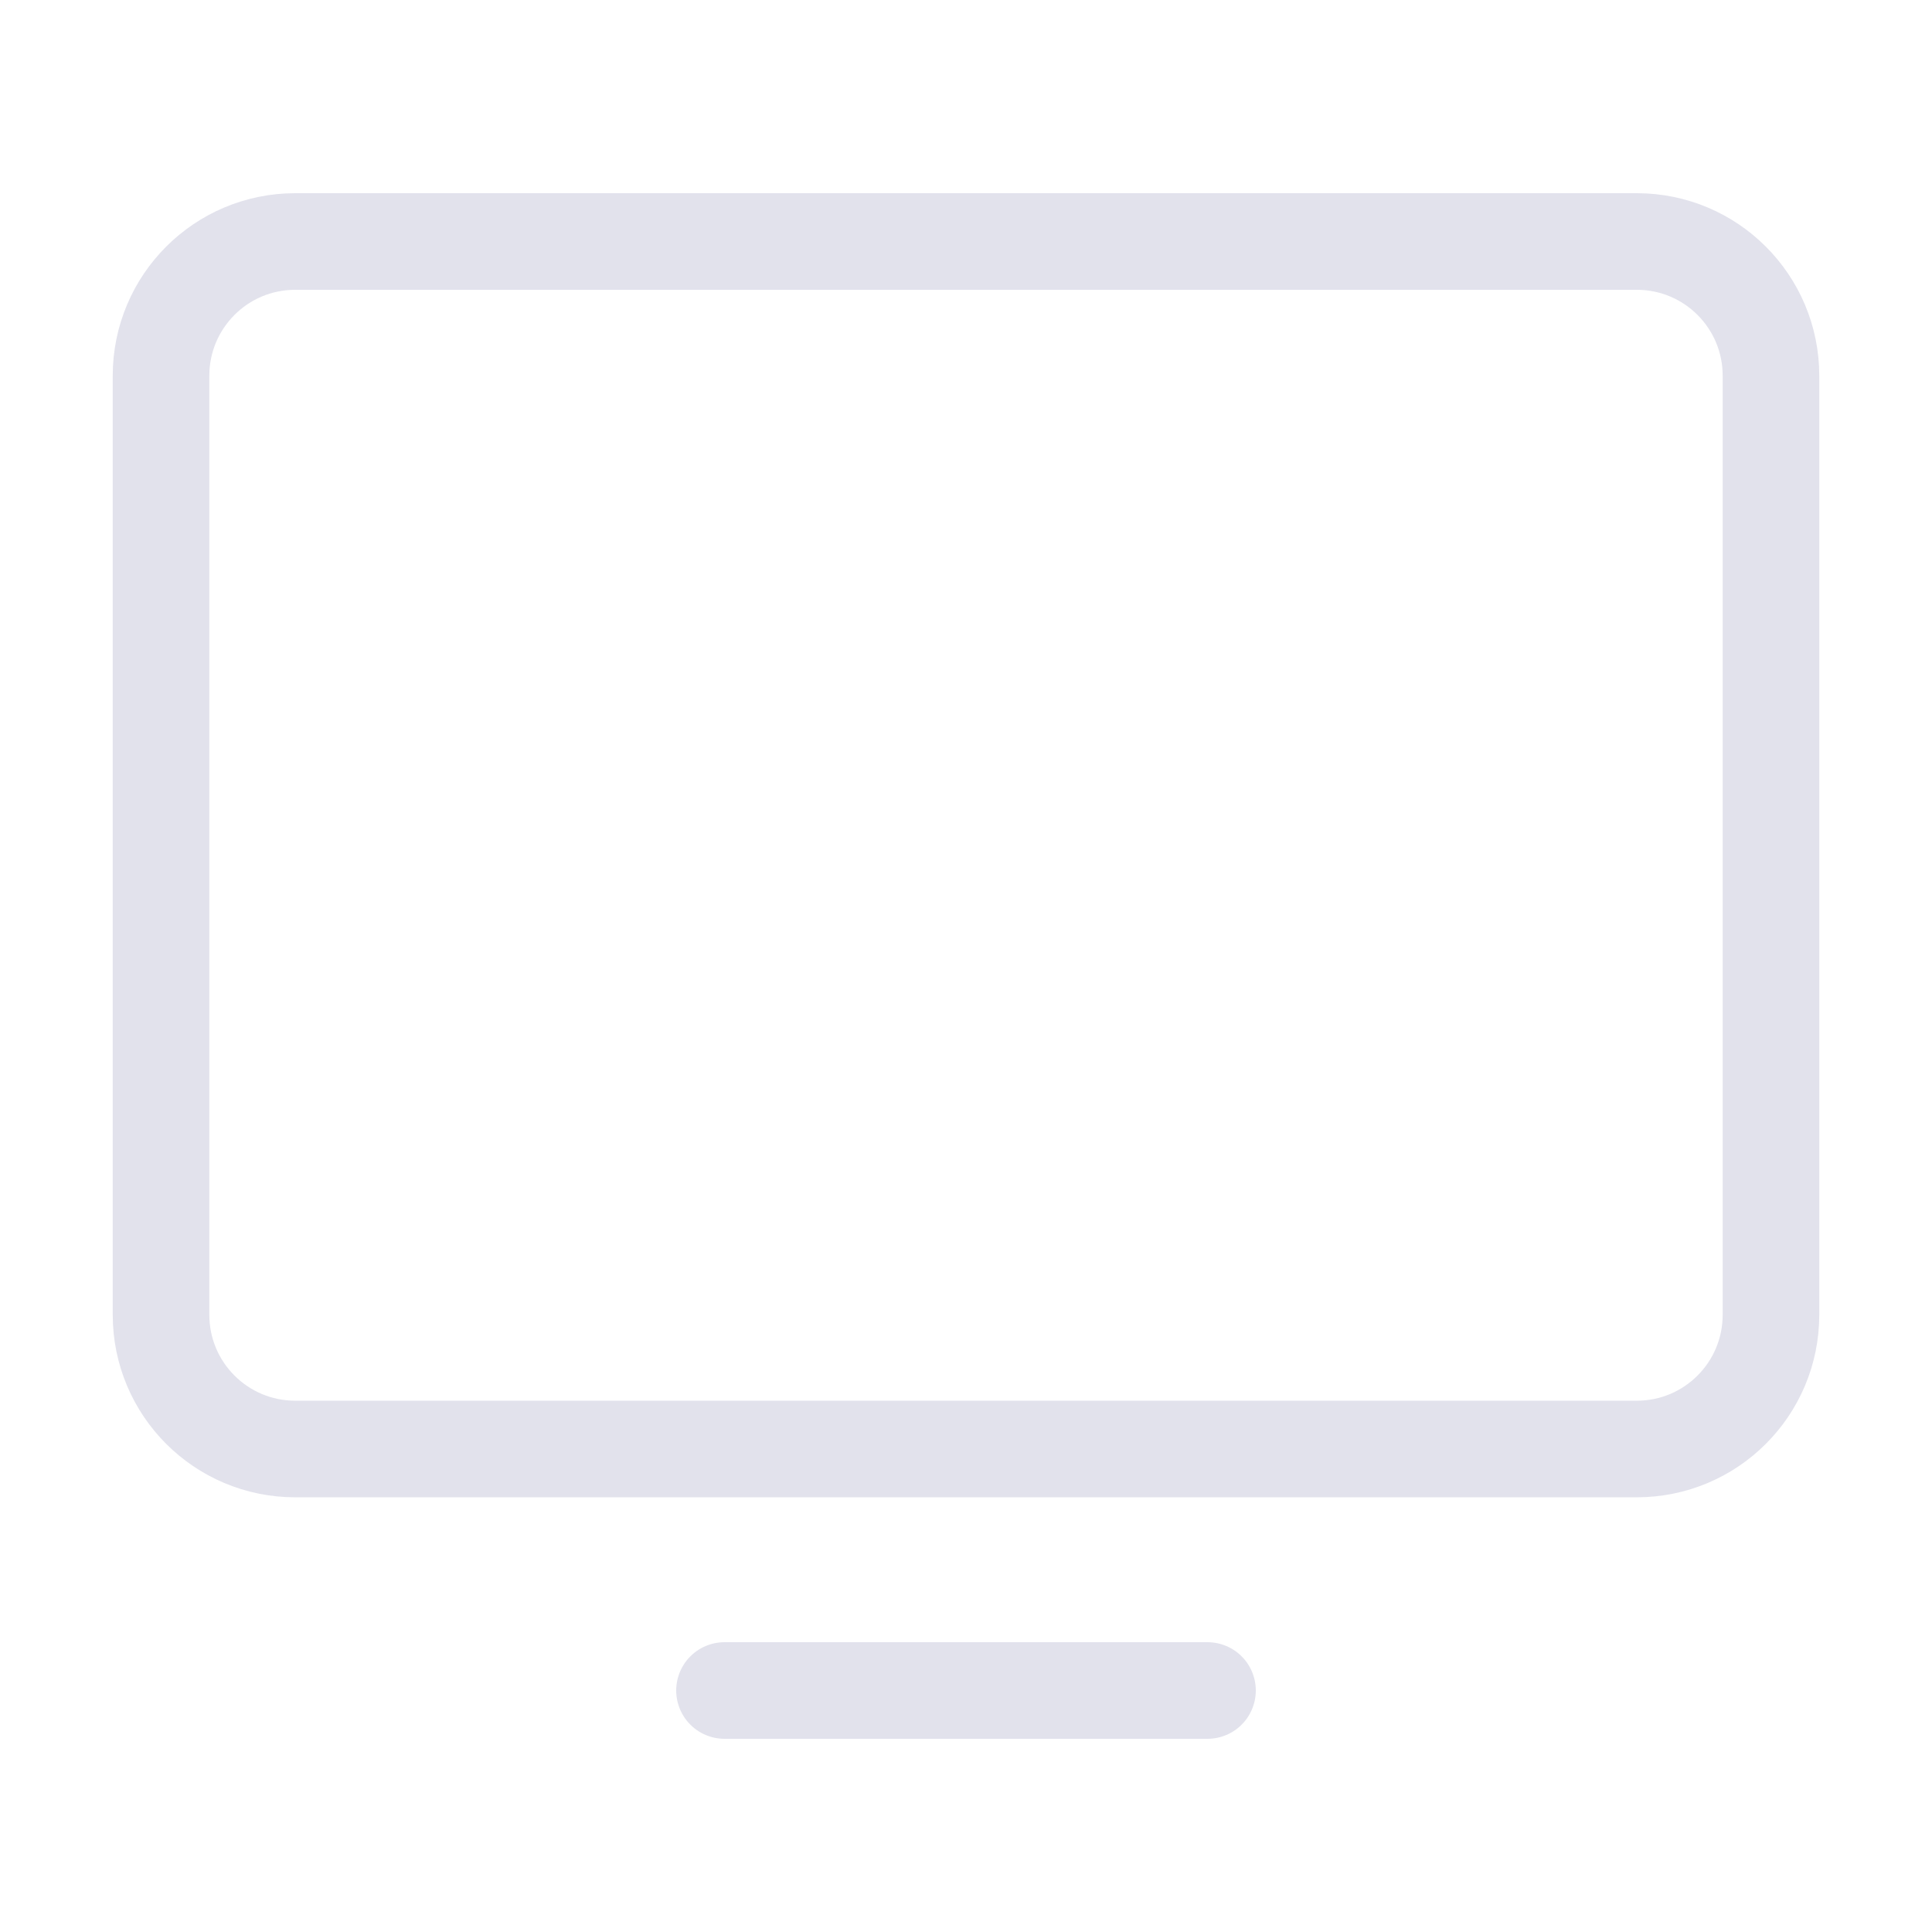
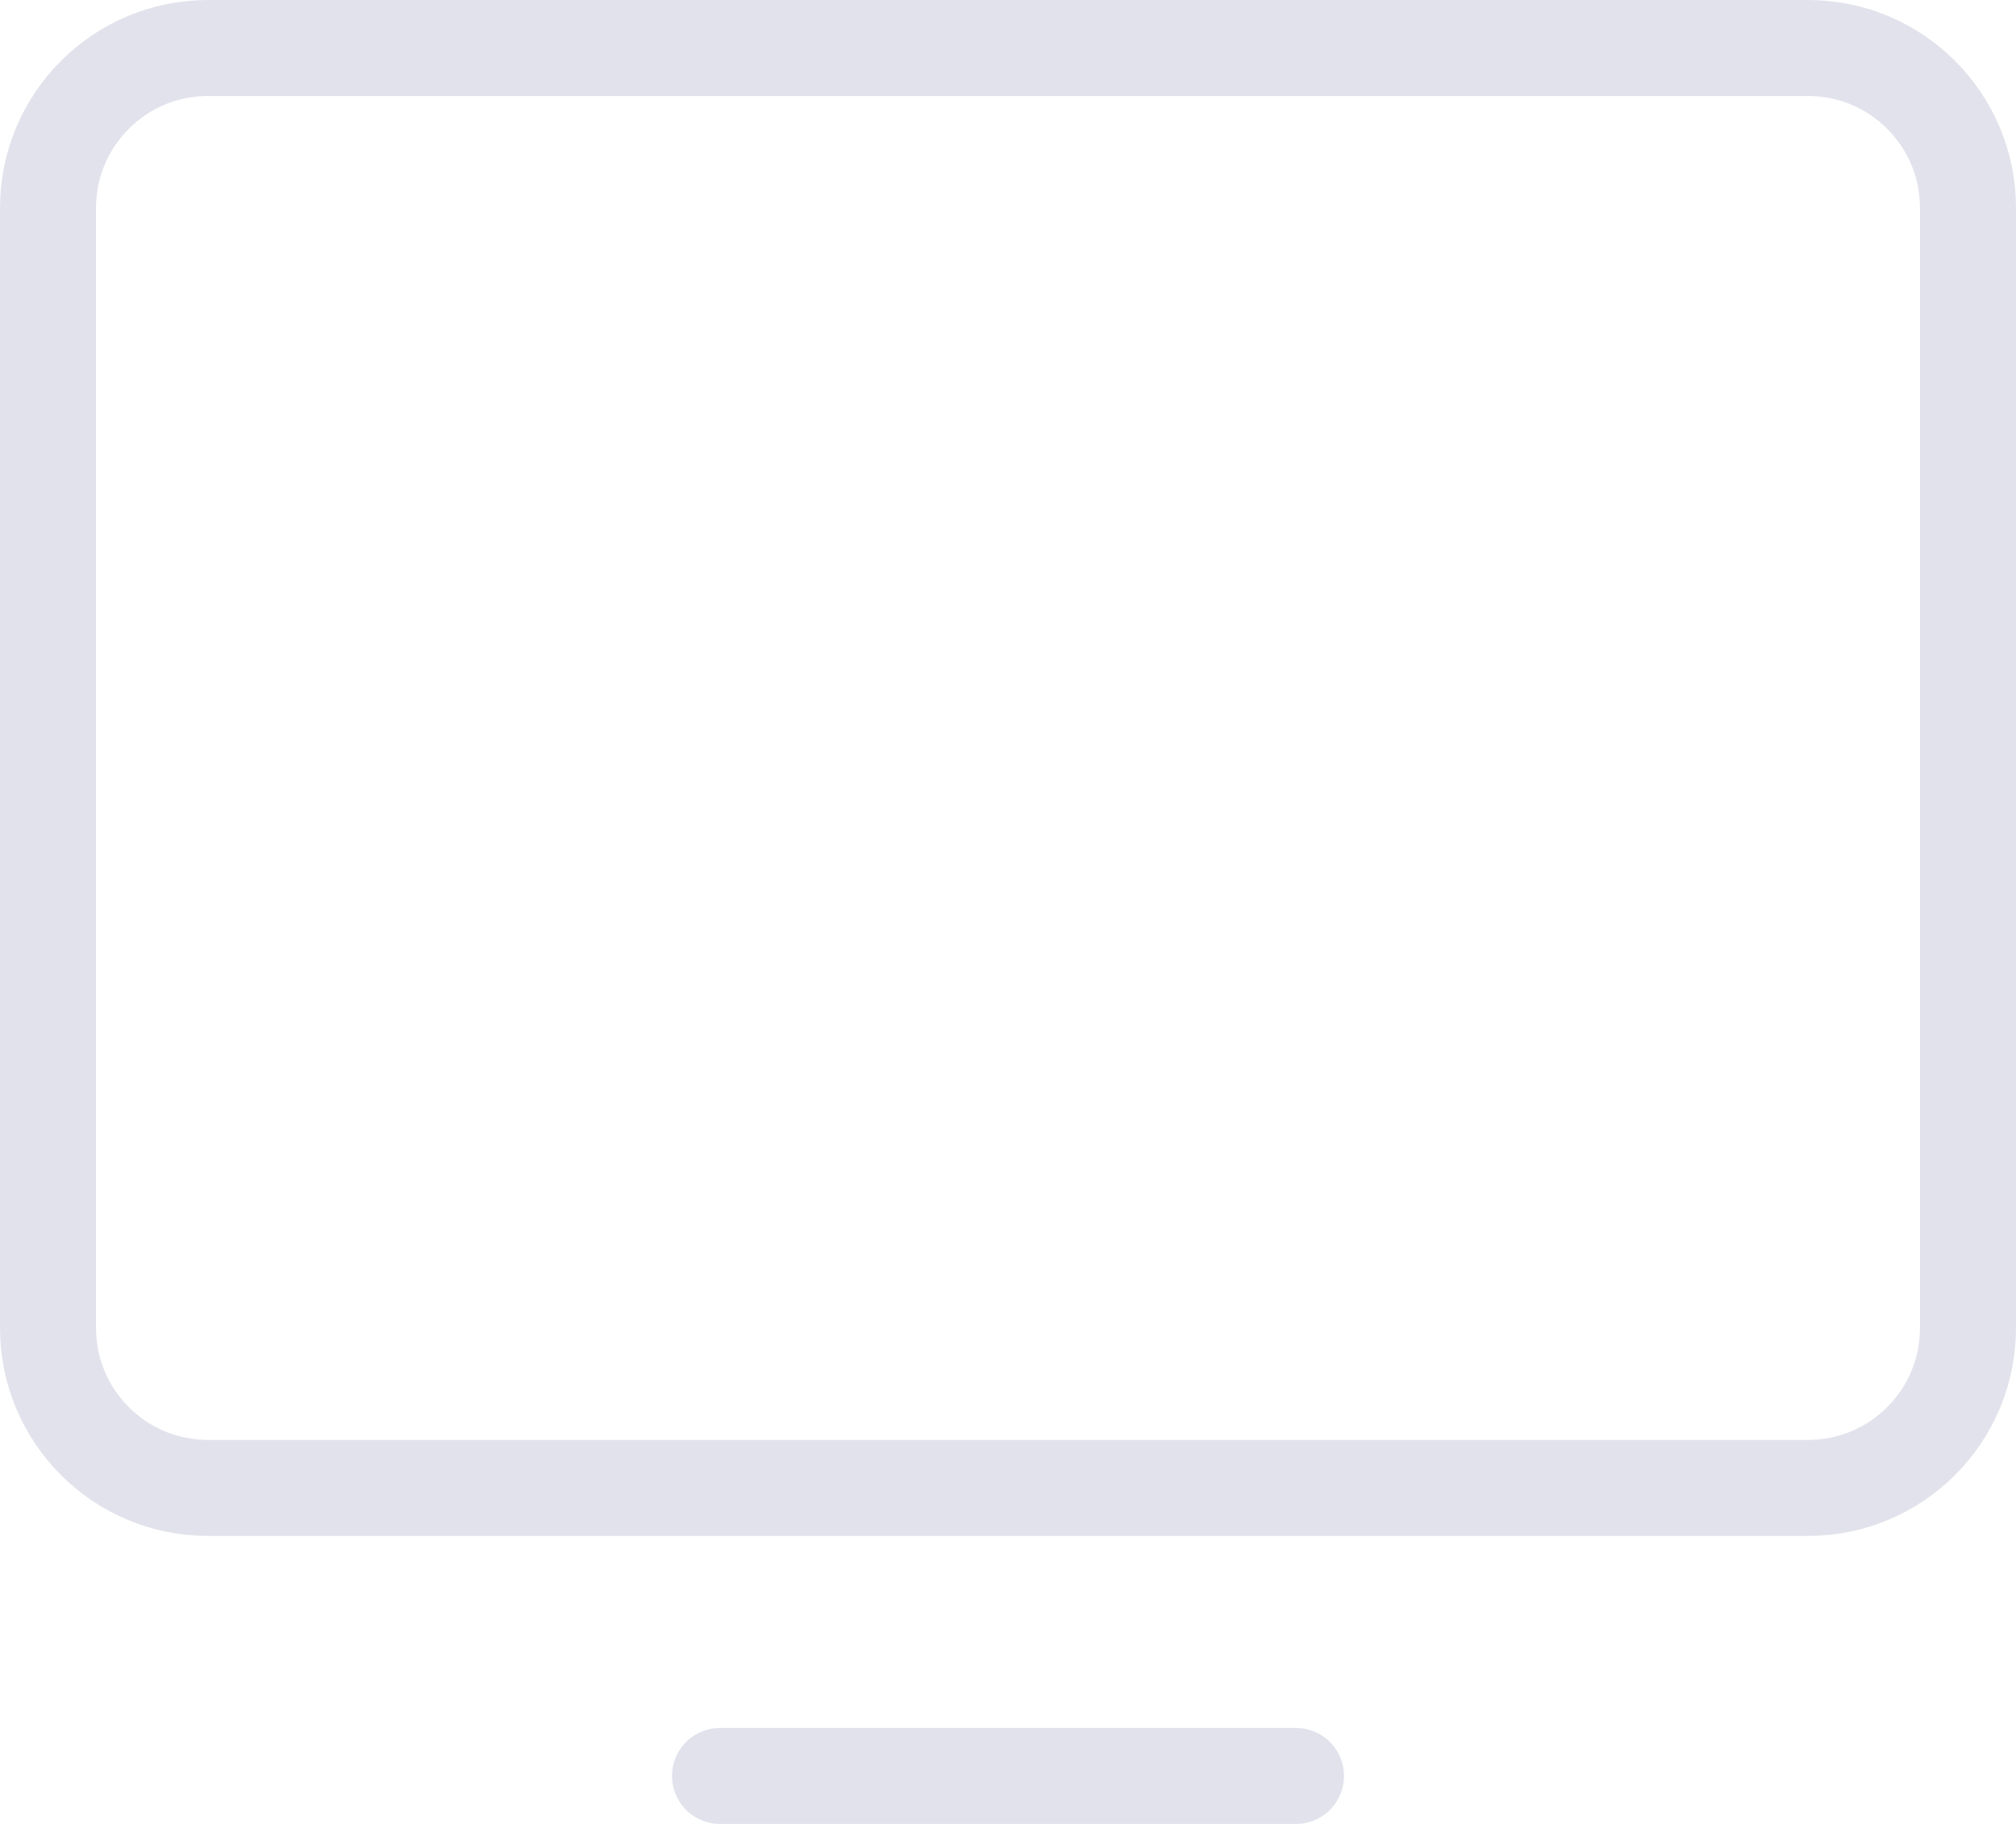
- <svg xmlns="http://www.w3.org/2000/svg" preserveAspectRatio="none" overflow="visible" style="display: block;" width="20" height="20" viewBox="0 0 20 20" fill="none">
-   <g id="Mask">
-     <g id="Light / Devices / Desktop">
-       <path id="Vector" d="M12.5 17.5H7.5M16.944 15H3.056C2.288 15 1.667 14.378 1.667 13.611V3.889C1.667 3.122 2.288 2.5 3.056 2.5H16.944C17.712 2.5 18.333 3.122 18.333 3.889V13.611C18.333 14.378 17.712 15 16.944 15Z" stroke="#E2E2EC" stroke-linecap="round" stroke-linejoin="round" />
-     </g>
-   </g>
+ <svg xmlns="http://www.w3.org/2000/svg" preserveAspectRatio="none" overflow="visible" style="display: block;" width="21" height="19" viewBox="0 0 21 19" fill="none">
+   <path id="Vector" d="M13.5 18.5H7.5M18.833 15.5H2.167C1.246 15.5 0.5 14.754 0.5 13.833V2.167C0.5 1.246 1.246 0.5 2.167 0.5H18.833C19.754 0.5 20.5 1.246 20.5 2.167V13.833C20.5 14.754 19.754 15.5 18.833 15.5Z" stroke="#E2E2EC" stroke-linecap="round" stroke-linejoin="round" />
</svg>
